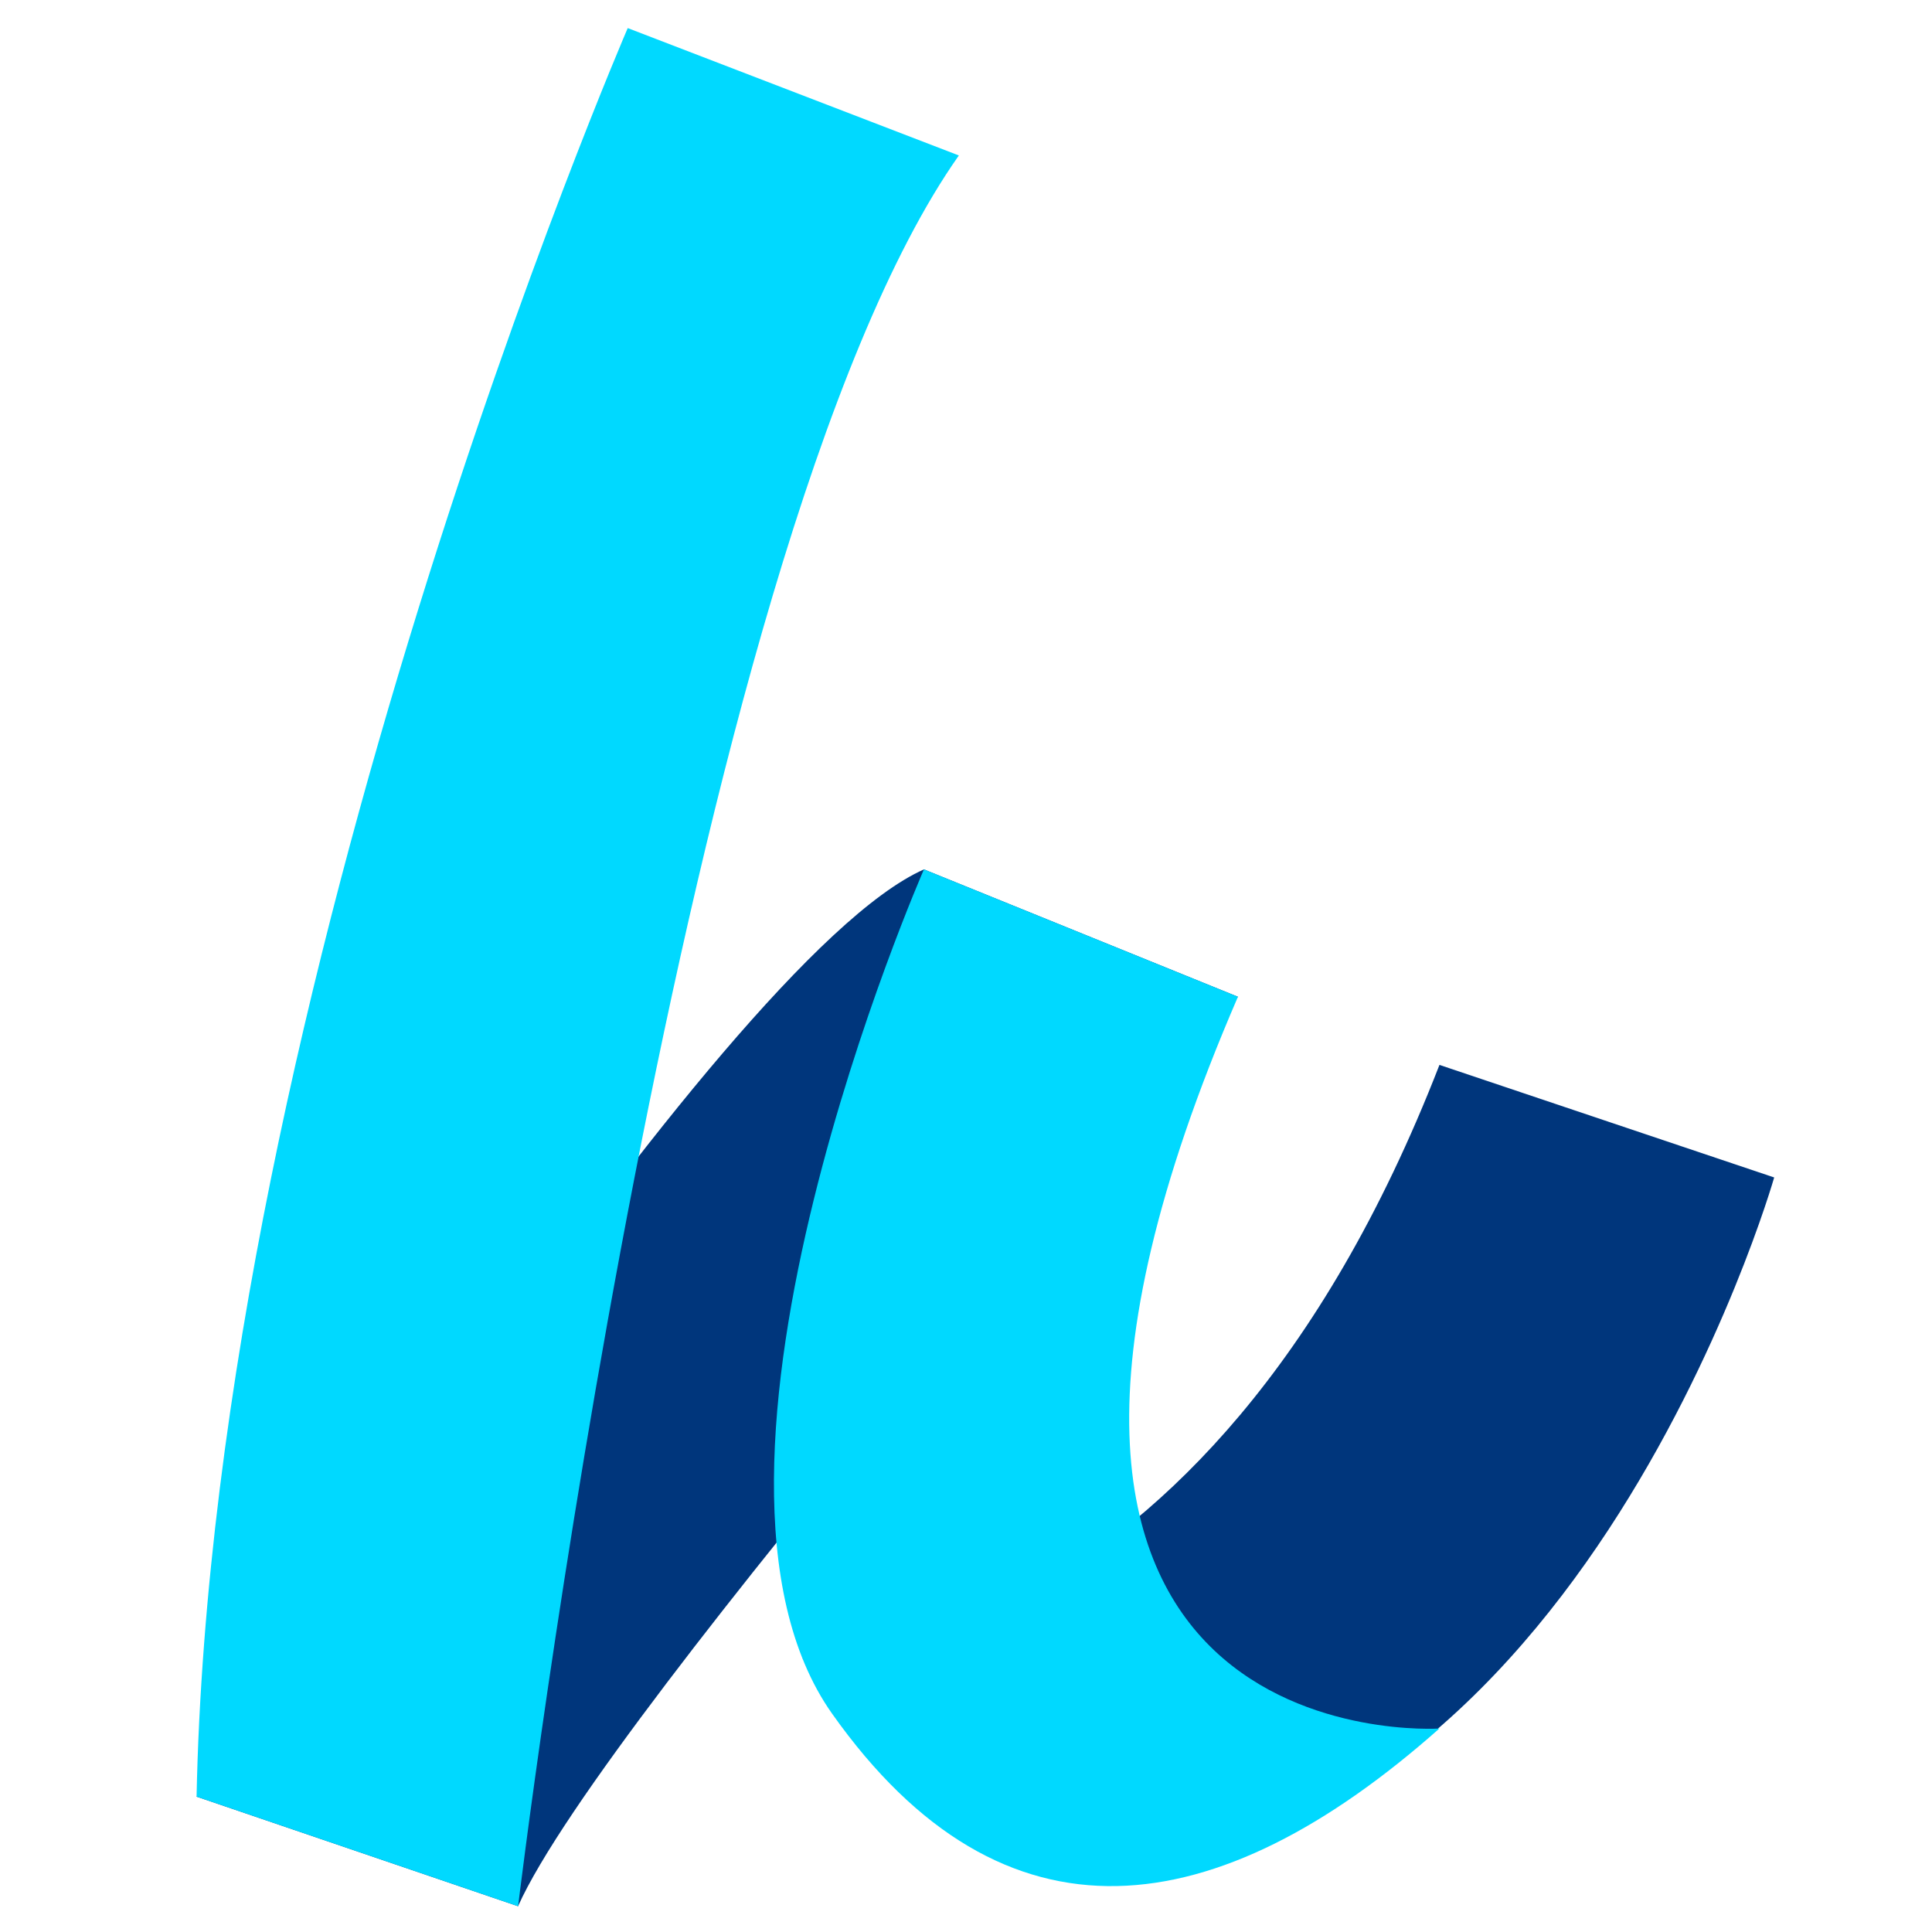
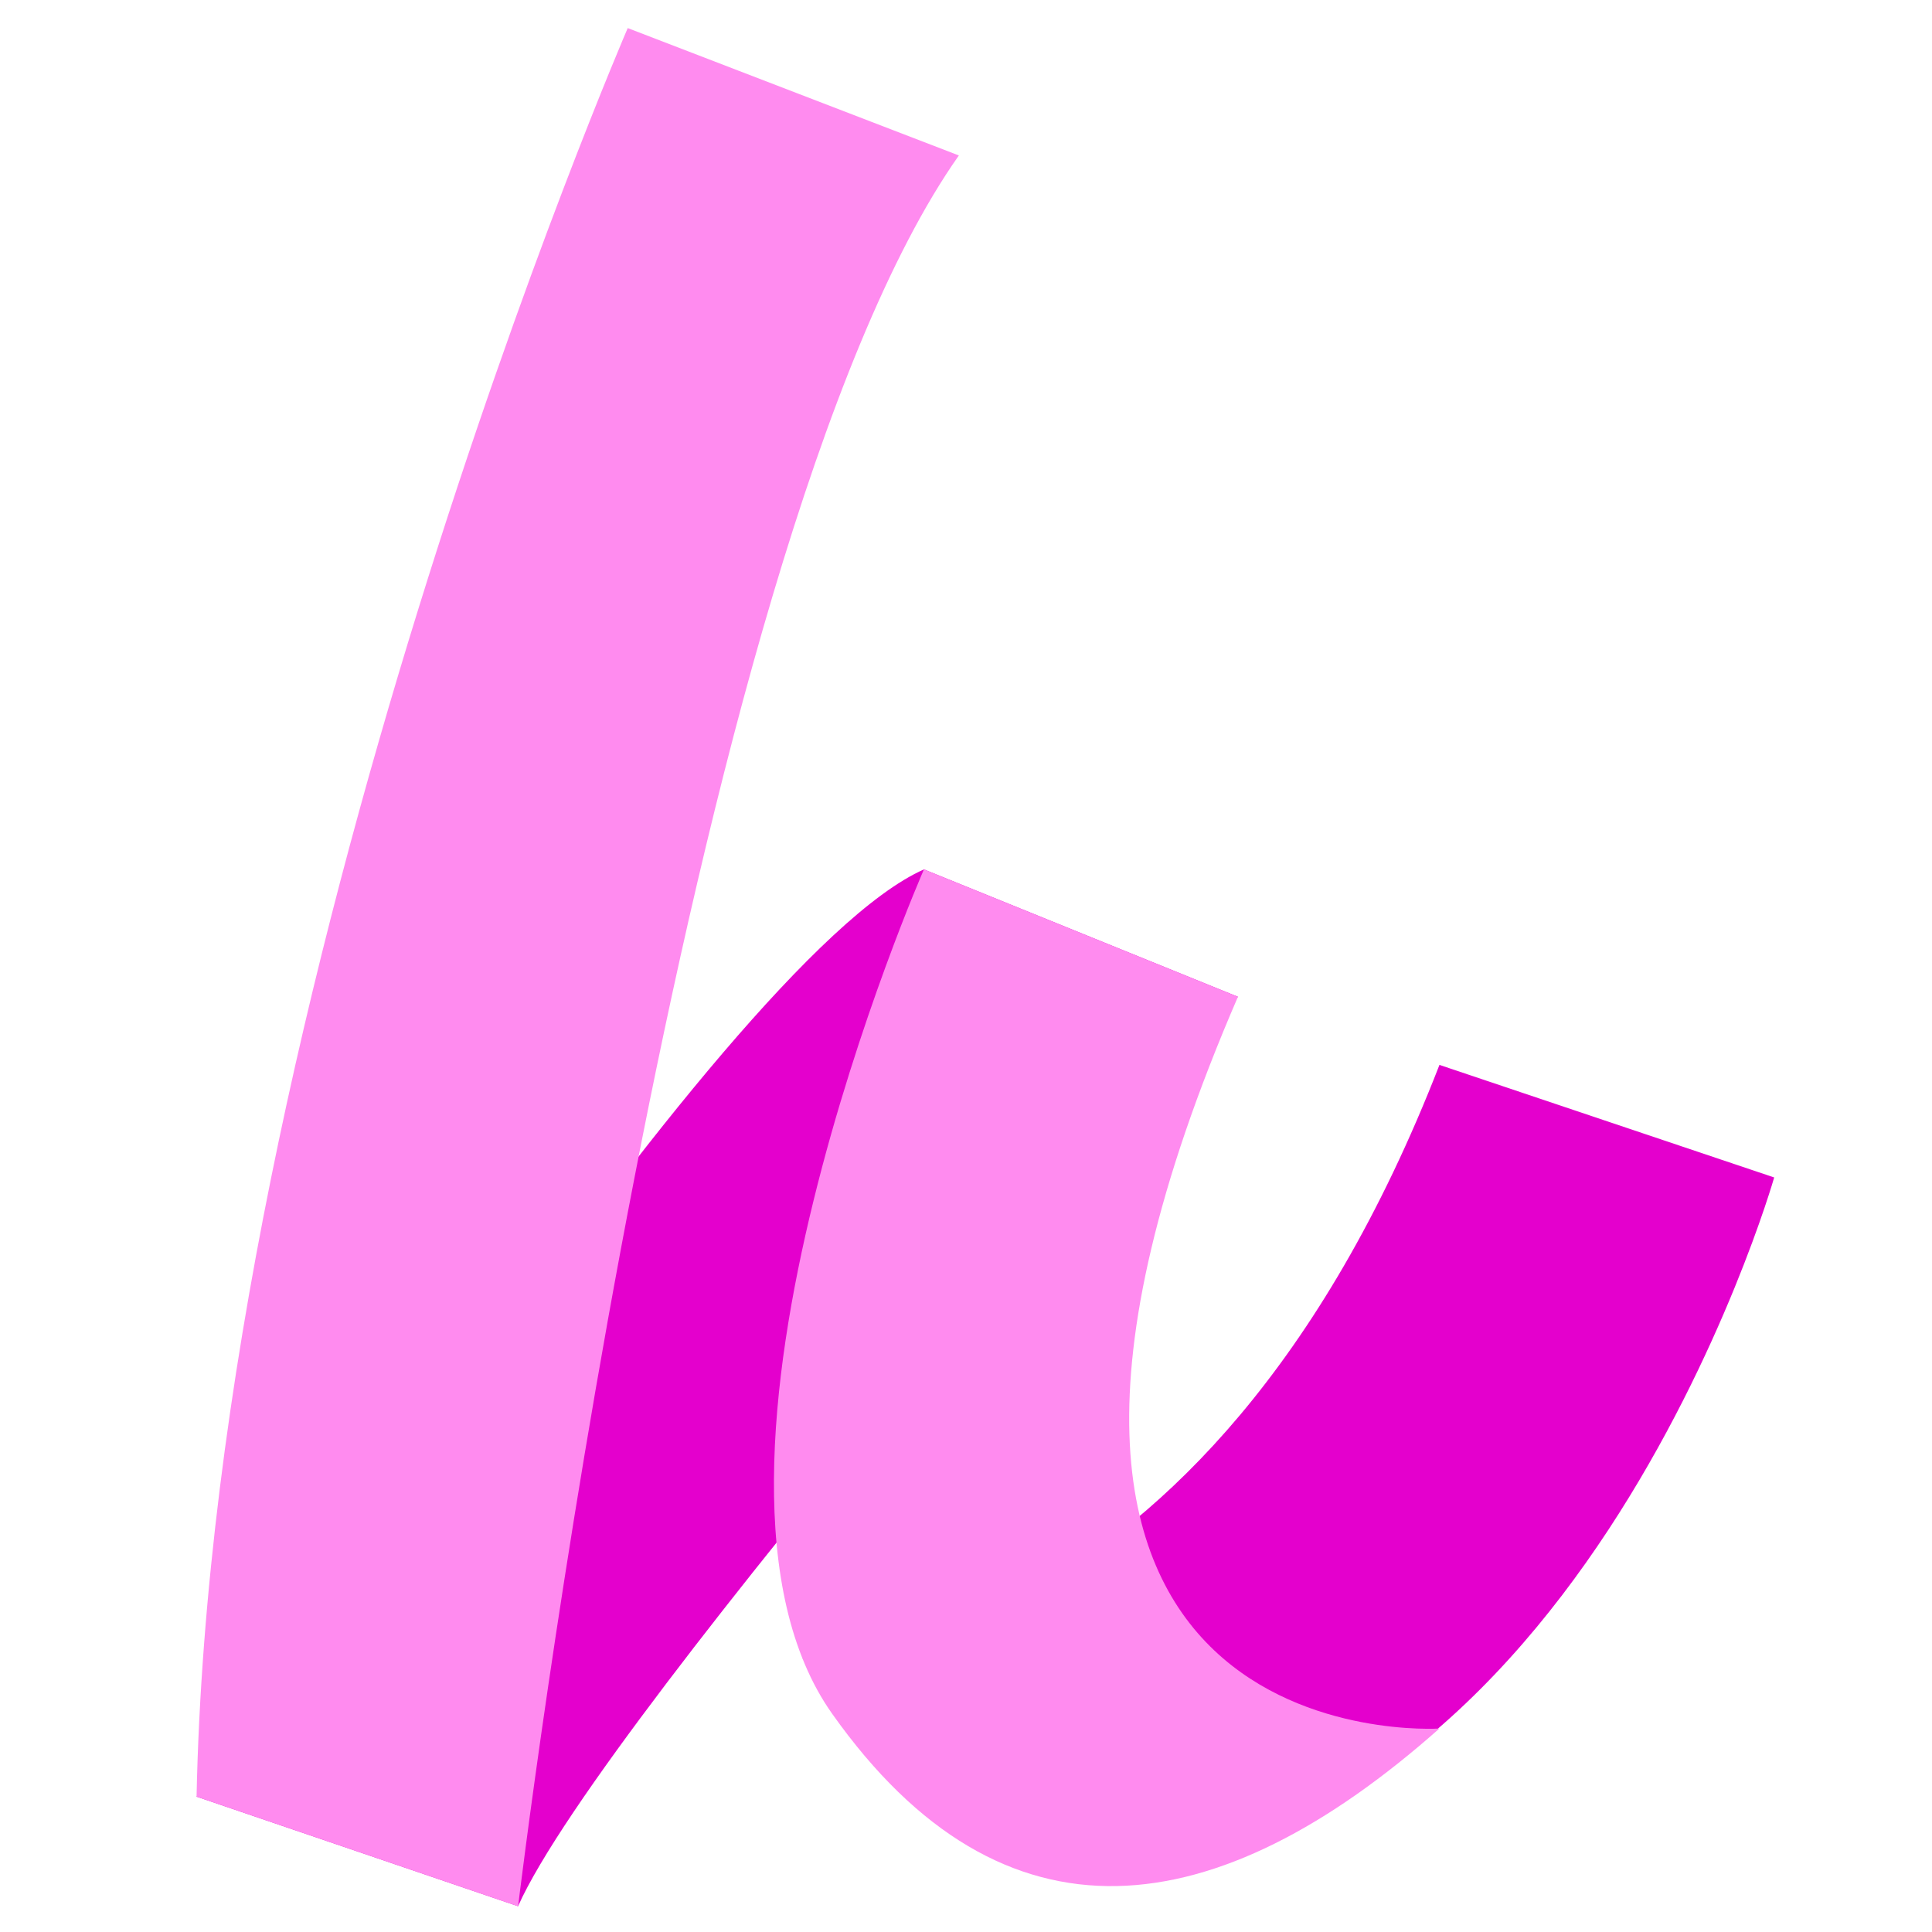
<svg xmlns="http://www.w3.org/2000/svg" width="344" height="344" viewBox="0 0 344 344" fill="none">
-   <path d="M35 319.9C35 319.9 127.59 171.15 164.51 154.8L220.42 177.48C220.42 177.48 107.54 305.13 92.24 339.41L35 319.9Z" fill="#00367C" />
-   <path d="M111.77 5C111.77 5 37.92 175.9 35 319.9L92.25 339.42C92.25 339.42 121.26 97.84 170.73 27.68L111.77 5Z" fill="#00D9FF" />
-   <path d="M142.9 295.32C142.9 295.32 214.1 298.27 256.3 189.61L315.9 209.65C315.9 209.65 280.03 335.5 187.18 334.24L142.9 295.31V295.32Z" fill="#00367C" />
-   <path d="M164.51 154.8C164.51 154.8 117.56 261.88 148.16 305.13C178.76 348.38 216.73 342.84 256.29 307.77C256.29 307.77 161.34 314.1 220.42 177.48L164.51 154.8Z" fill="#00D9FF" />
+   <path d="M35 319.9C35 319.9 127.59 171.15 164.51 154.8L220.42 177.48C220.42 177.48 107.54 305.13 92.24 339.41L35 319.9Z" fill="#E400CD" />
+   <path d="M111.77 5C111.77 5 37.92 175.9 35 319.9L92.25 339.42C92.25 339.42 121.26 97.84 170.73 27.68L111.77 5Z" fill="#FF8BEF" />
+   <path d="M142.9 295.32C142.9 295.32 214.1 298.27 256.3 189.61L315.9 209.65C315.9 209.65 280.03 335.5 187.18 334.24L142.9 295.31V295.32Z" fill="#E400CD" />
+   <path d="M164.51 154.8C164.51 154.8 117.56 261.88 148.16 305.13C178.76 348.38 216.73 342.84 256.29 307.77C256.29 307.77 161.34 314.1 220.42 177.48L164.51 154.8Z" fill="#FF8BEF" />
</svg>
